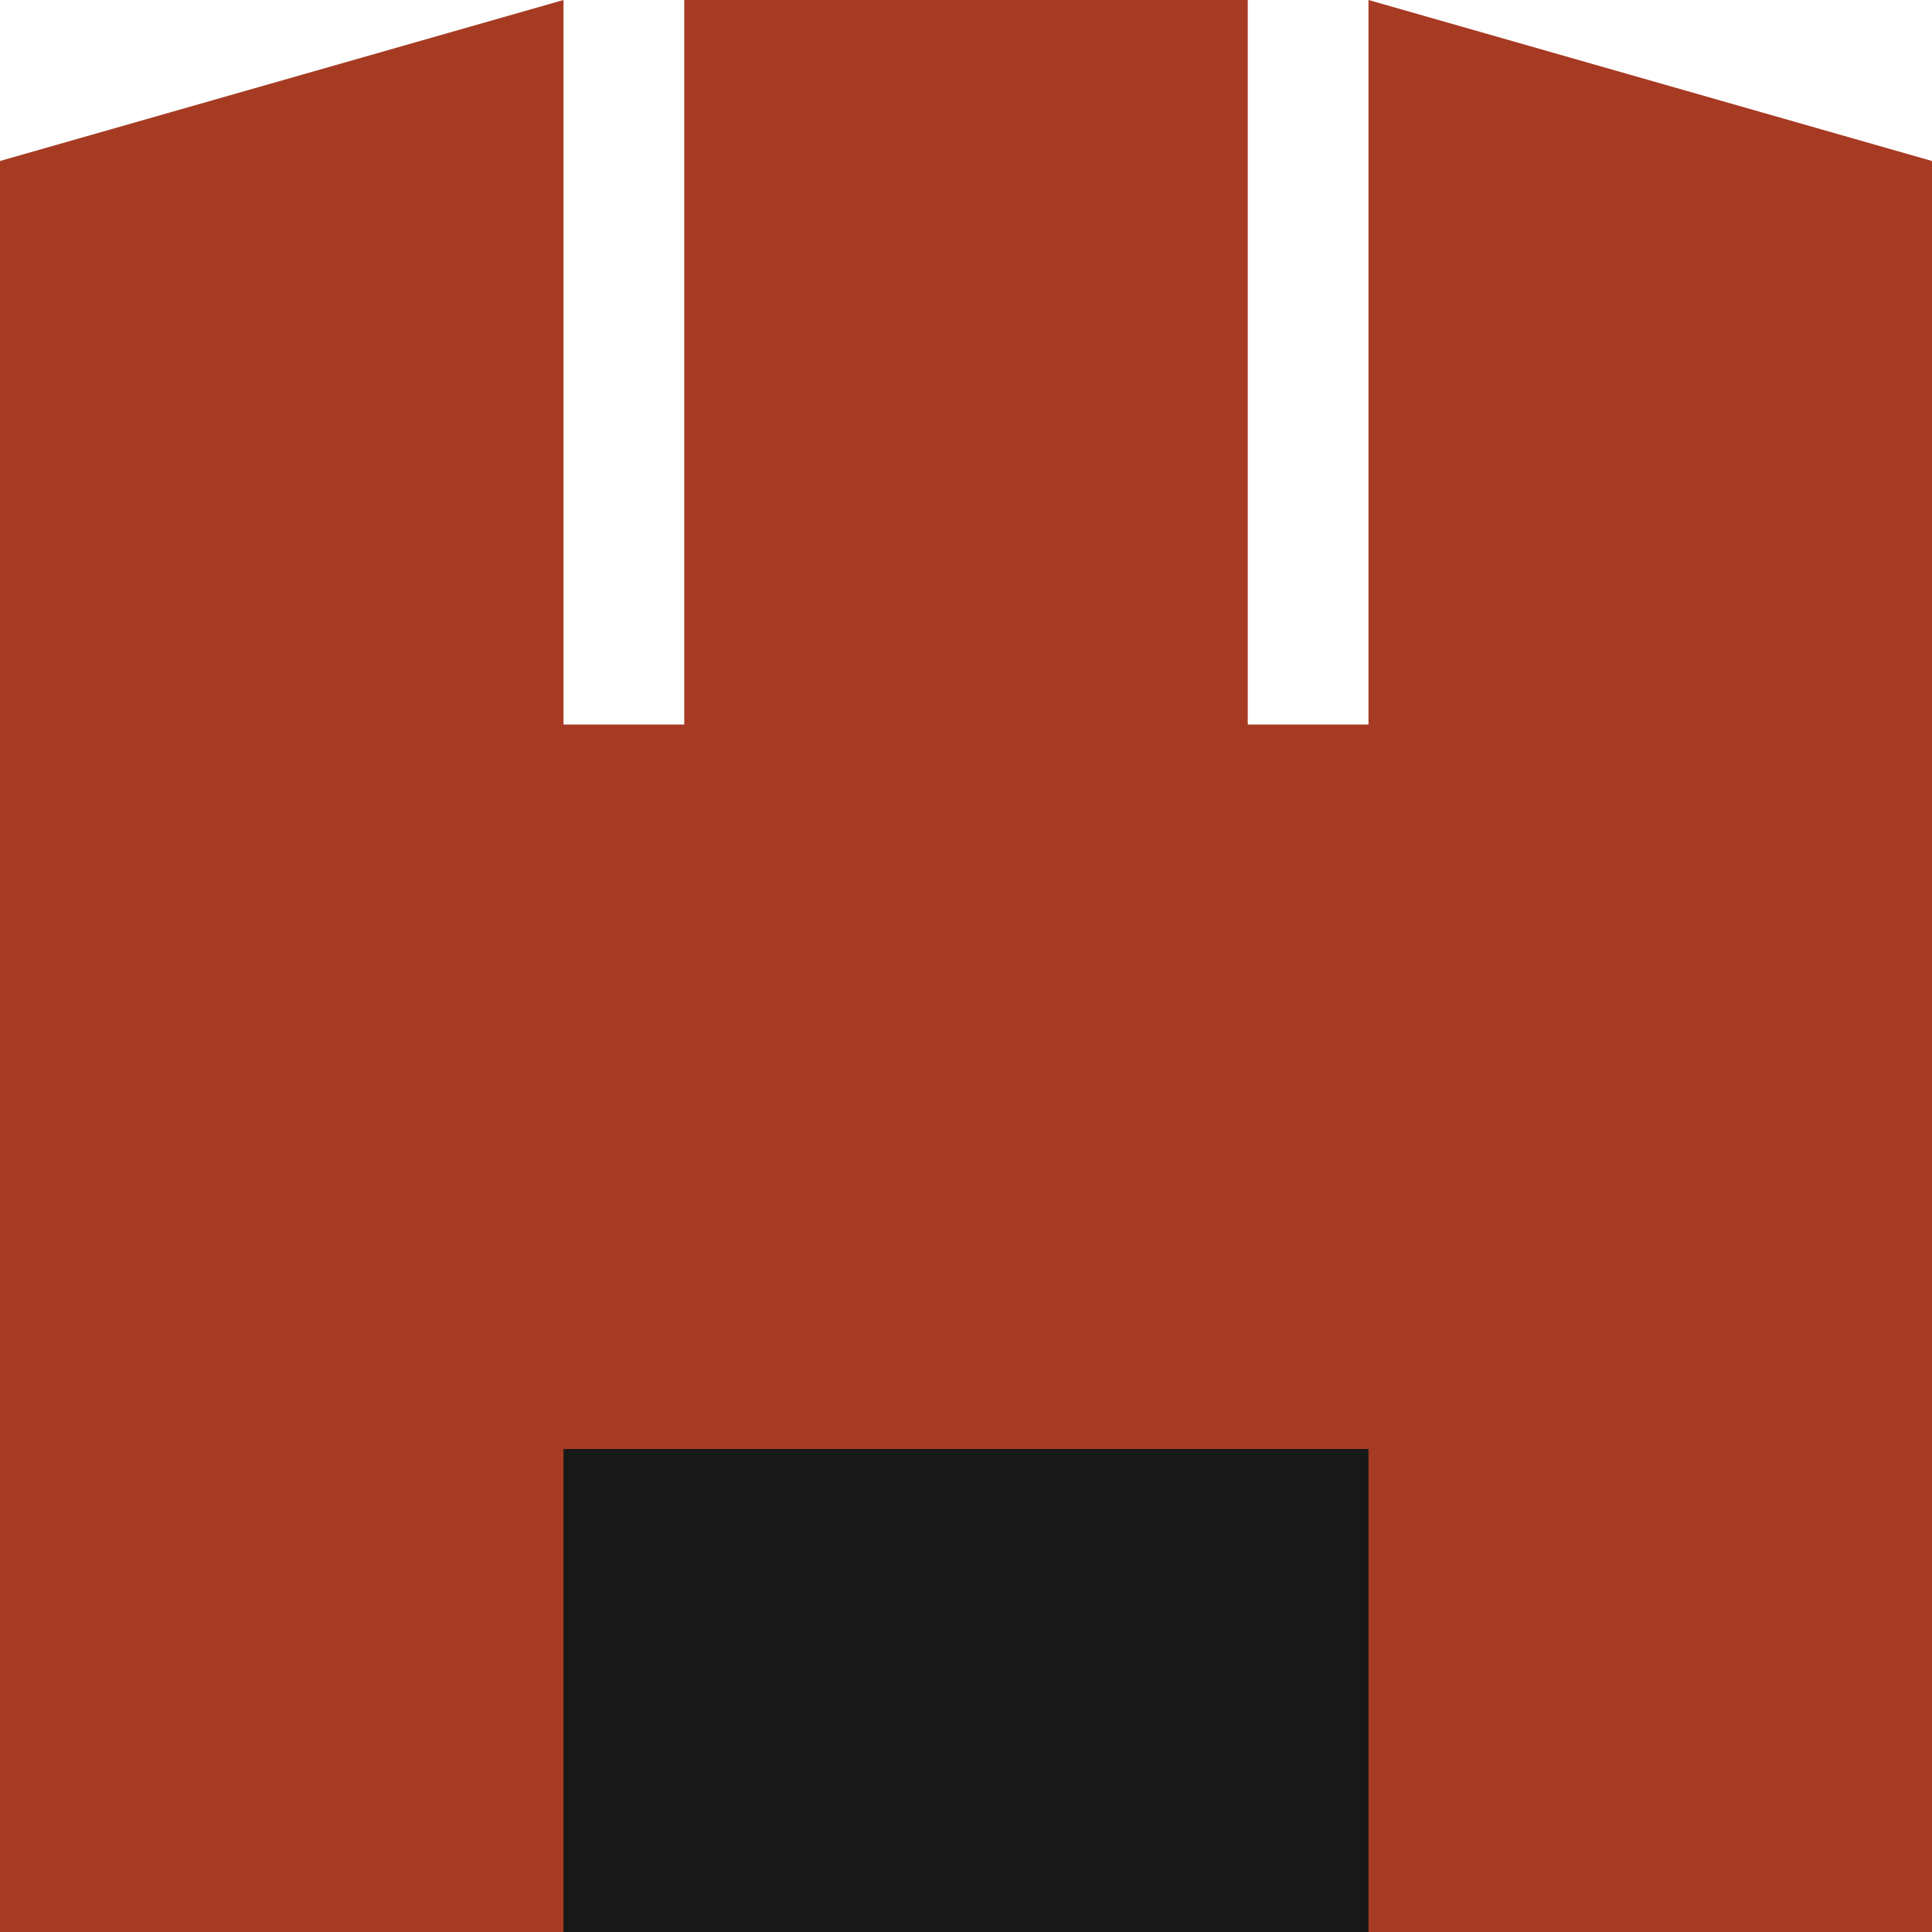
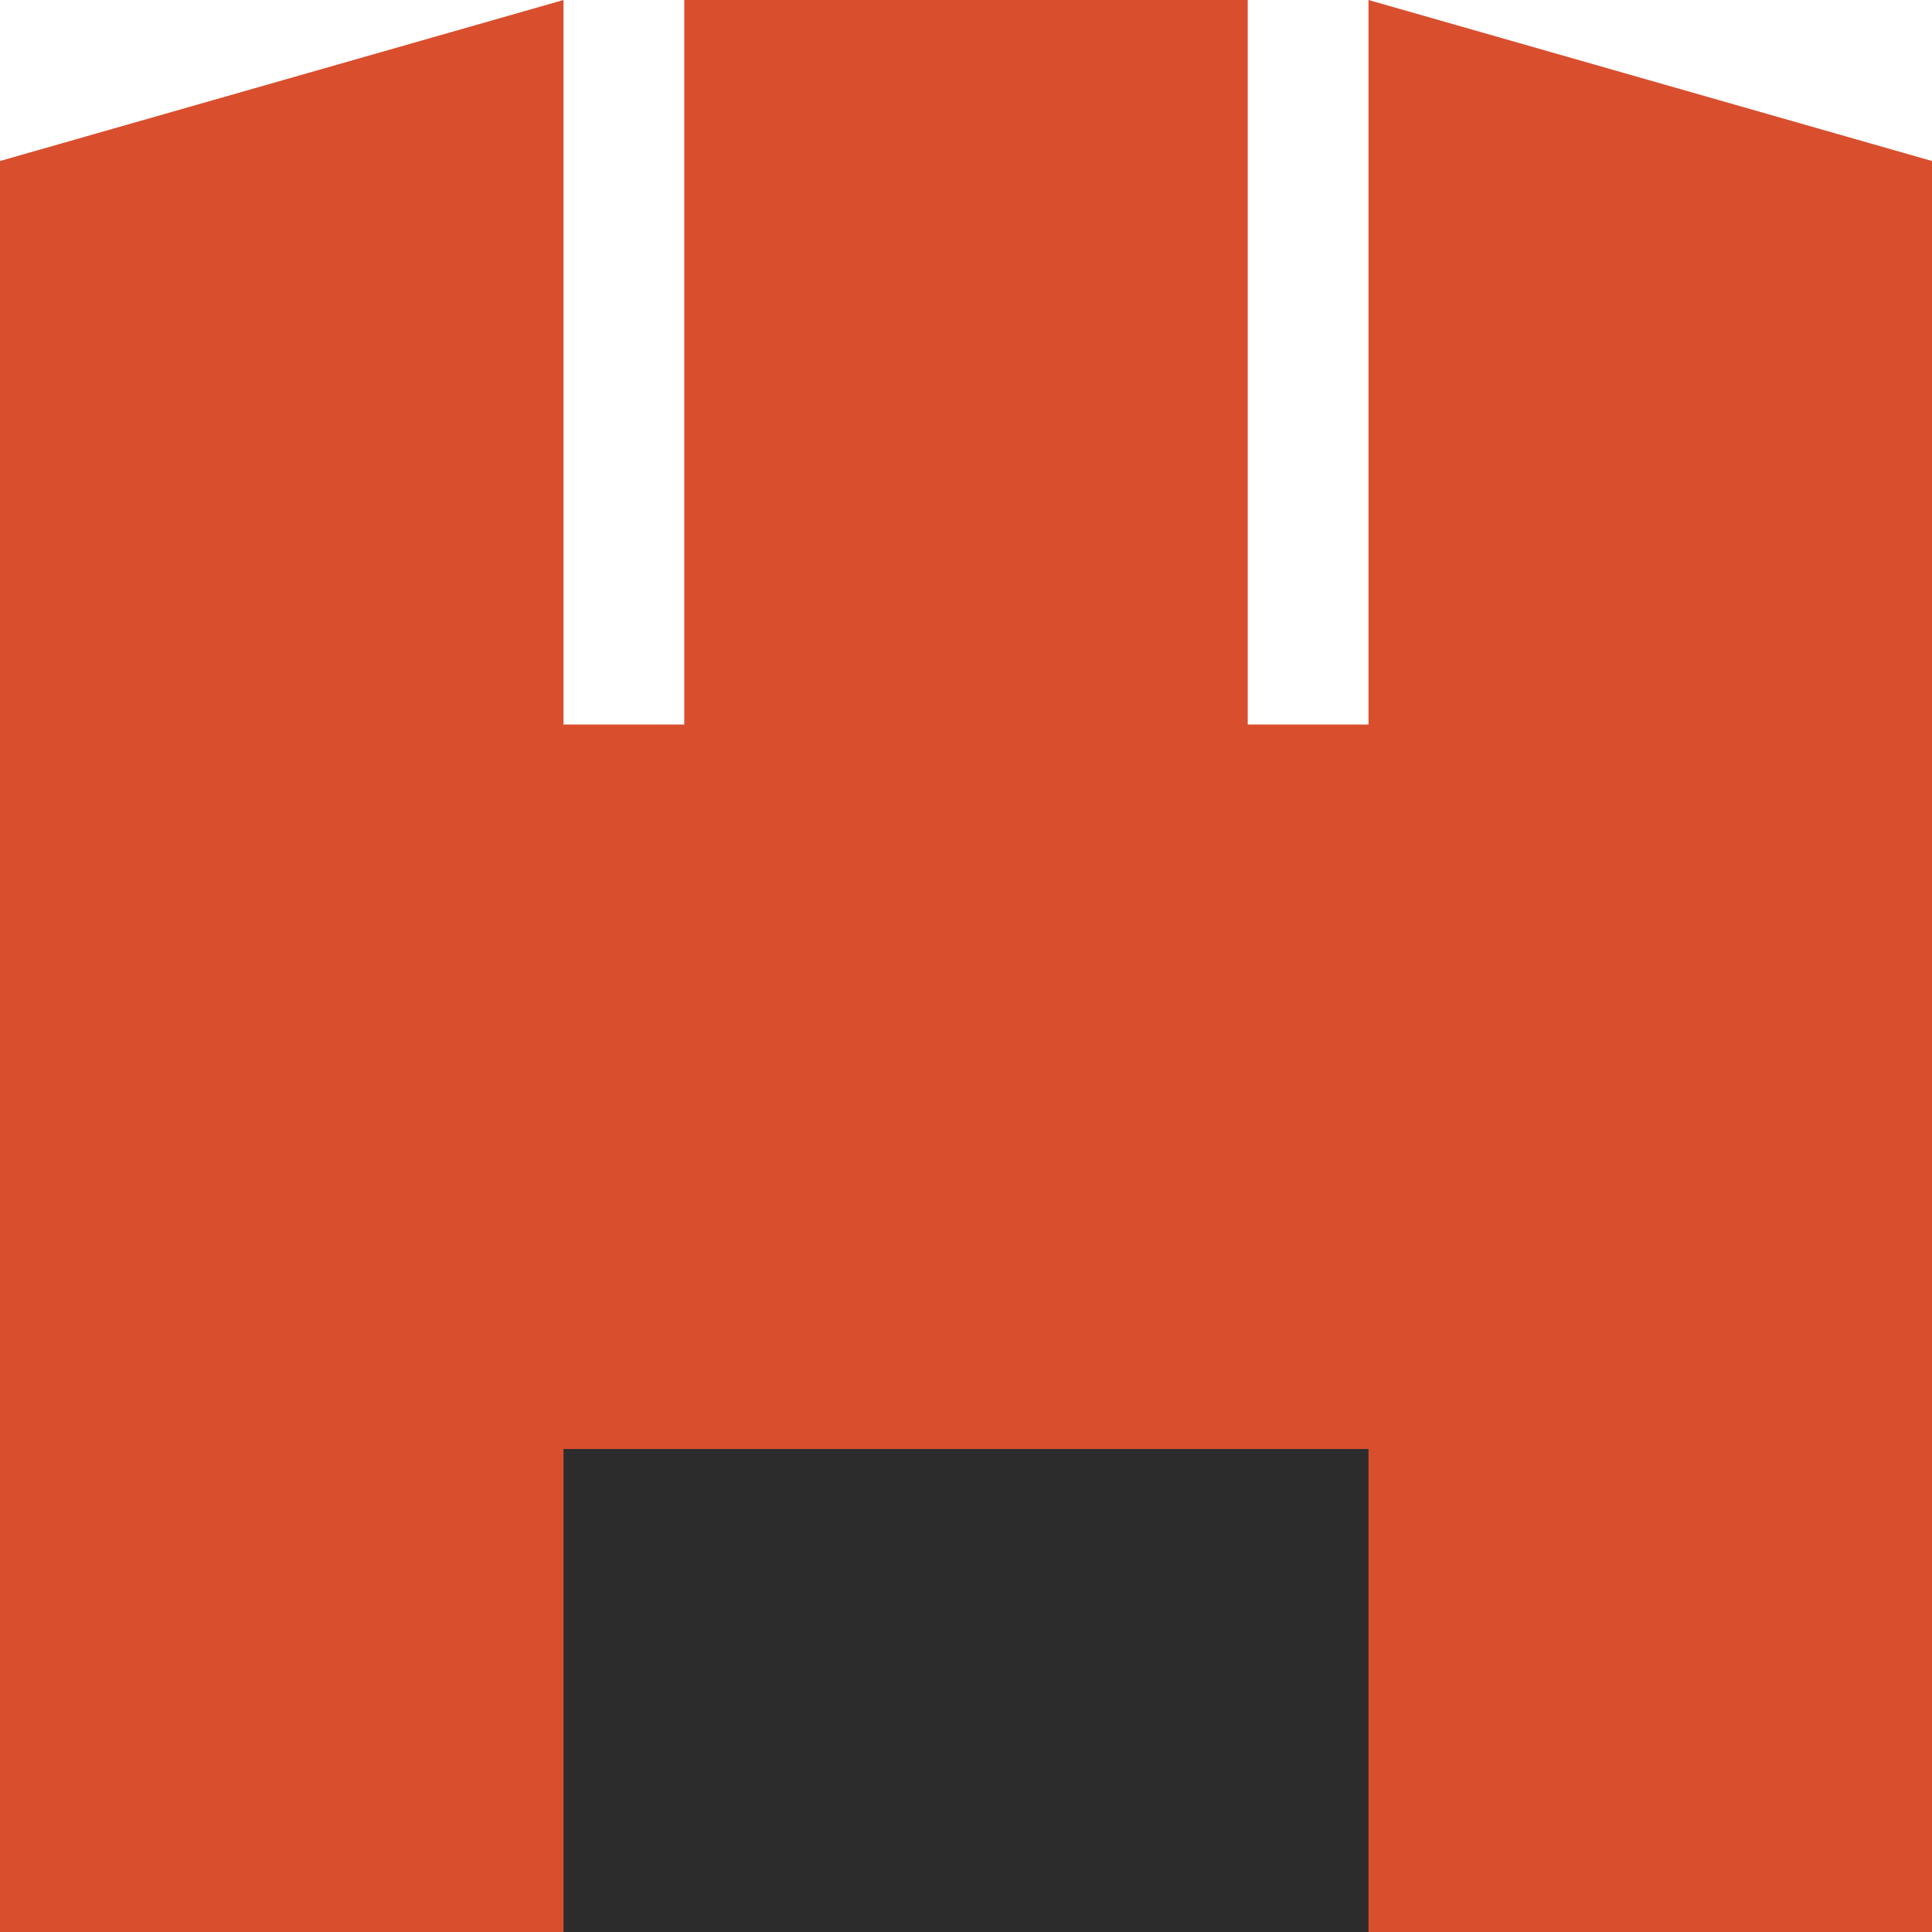
<svg xmlns="http://www.w3.org/2000/svg" viewBox="0 0 1080 1080" width="1080" height="1080" role="img" aria-labelledby="t d">
  <defs>
    <clipPath id="band">
      <rect x="0" y="810" width="1080" height="270" />
    </clipPath>
  </defs>
-   <path fill="#A63A23" d="M0,810 H1080 V1080 H0 Z" />
-   <path fill="#181818" d="M315,810 H765 V1080 H315 Z" />
-   <path fill="#A63A23" d="M0,405 H1080 V810 H0 Z M0,405 V90 L315,0 V405 Z M382.5,405 V0 H697.5 V405 Z M765,405 V0 L1080,90 V405 Z" />
+   <path fill="#D94F2D" d="M0,810 H1080 V1080 H0 Z" />
+   <path fill="#2C2C2C" d="M315,810 H765 V1080 H315 Z" />
+   <path fill="#D94F2D" d="M0,405 H1080 V810 H0 Z M0,405 V90 L315,0 V405 Z M382.5,405 V0 H697.5 V405 Z M765,405 V0 L1080,90 V405 Z" />
</svg>
